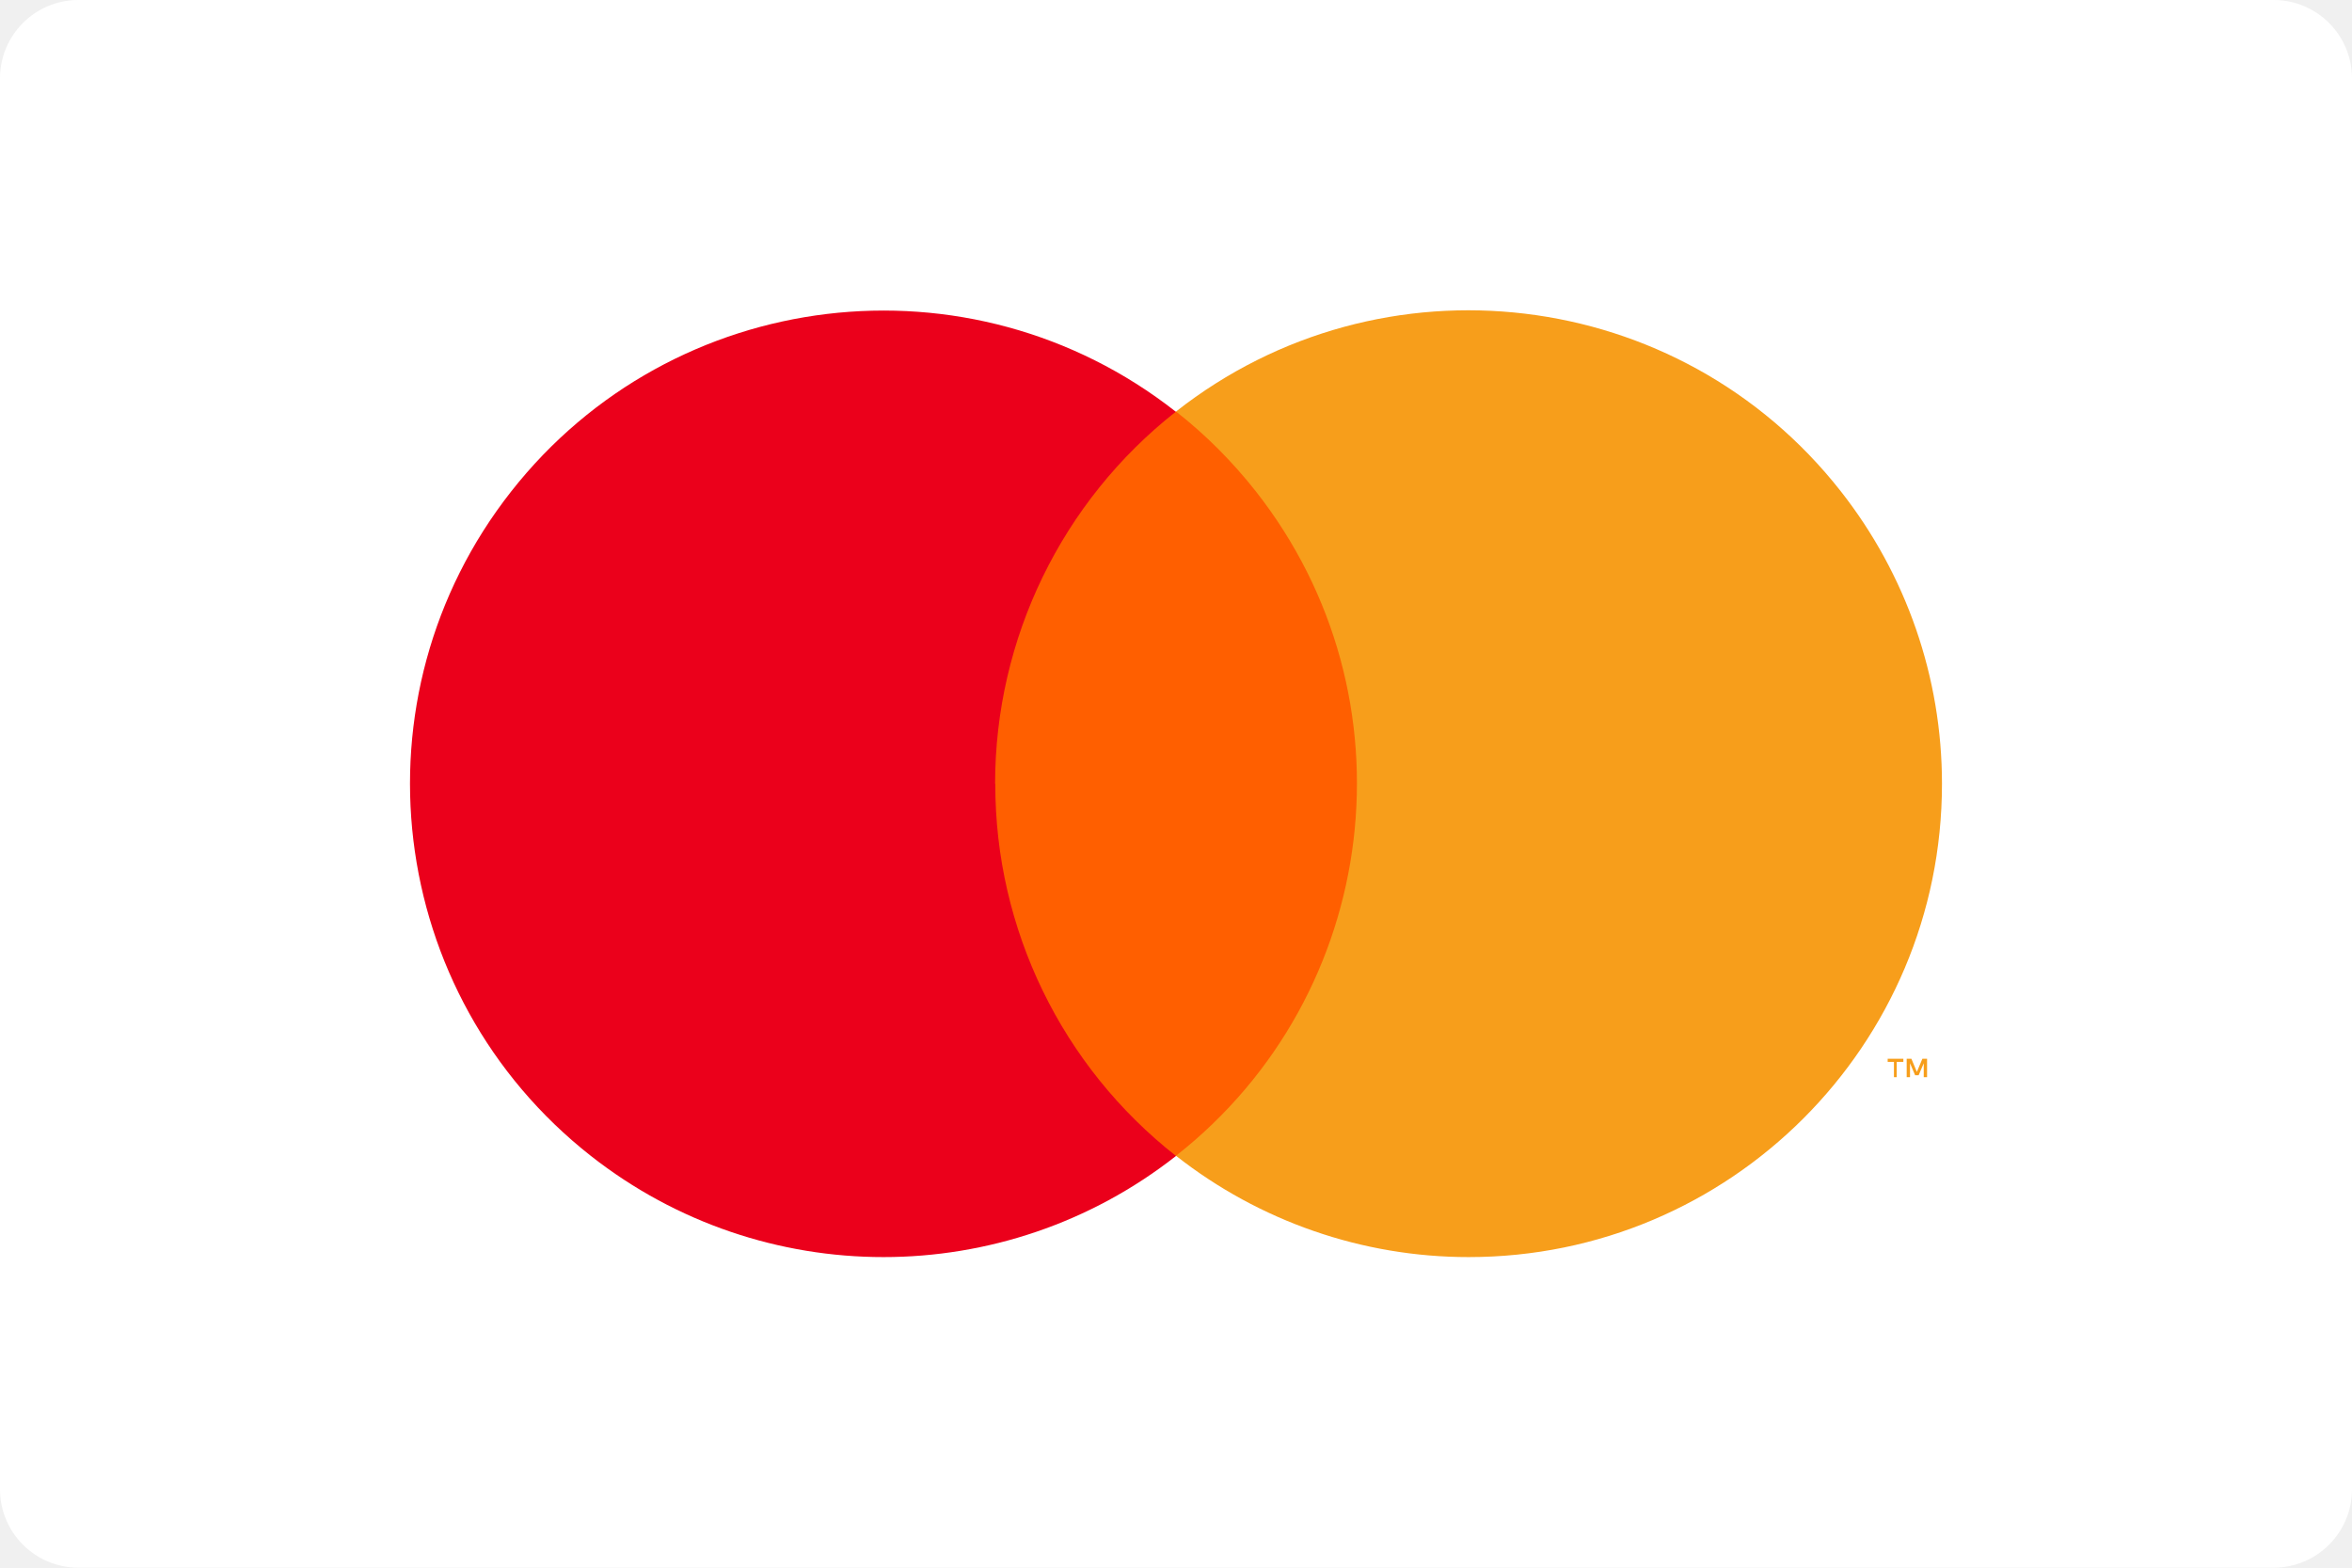
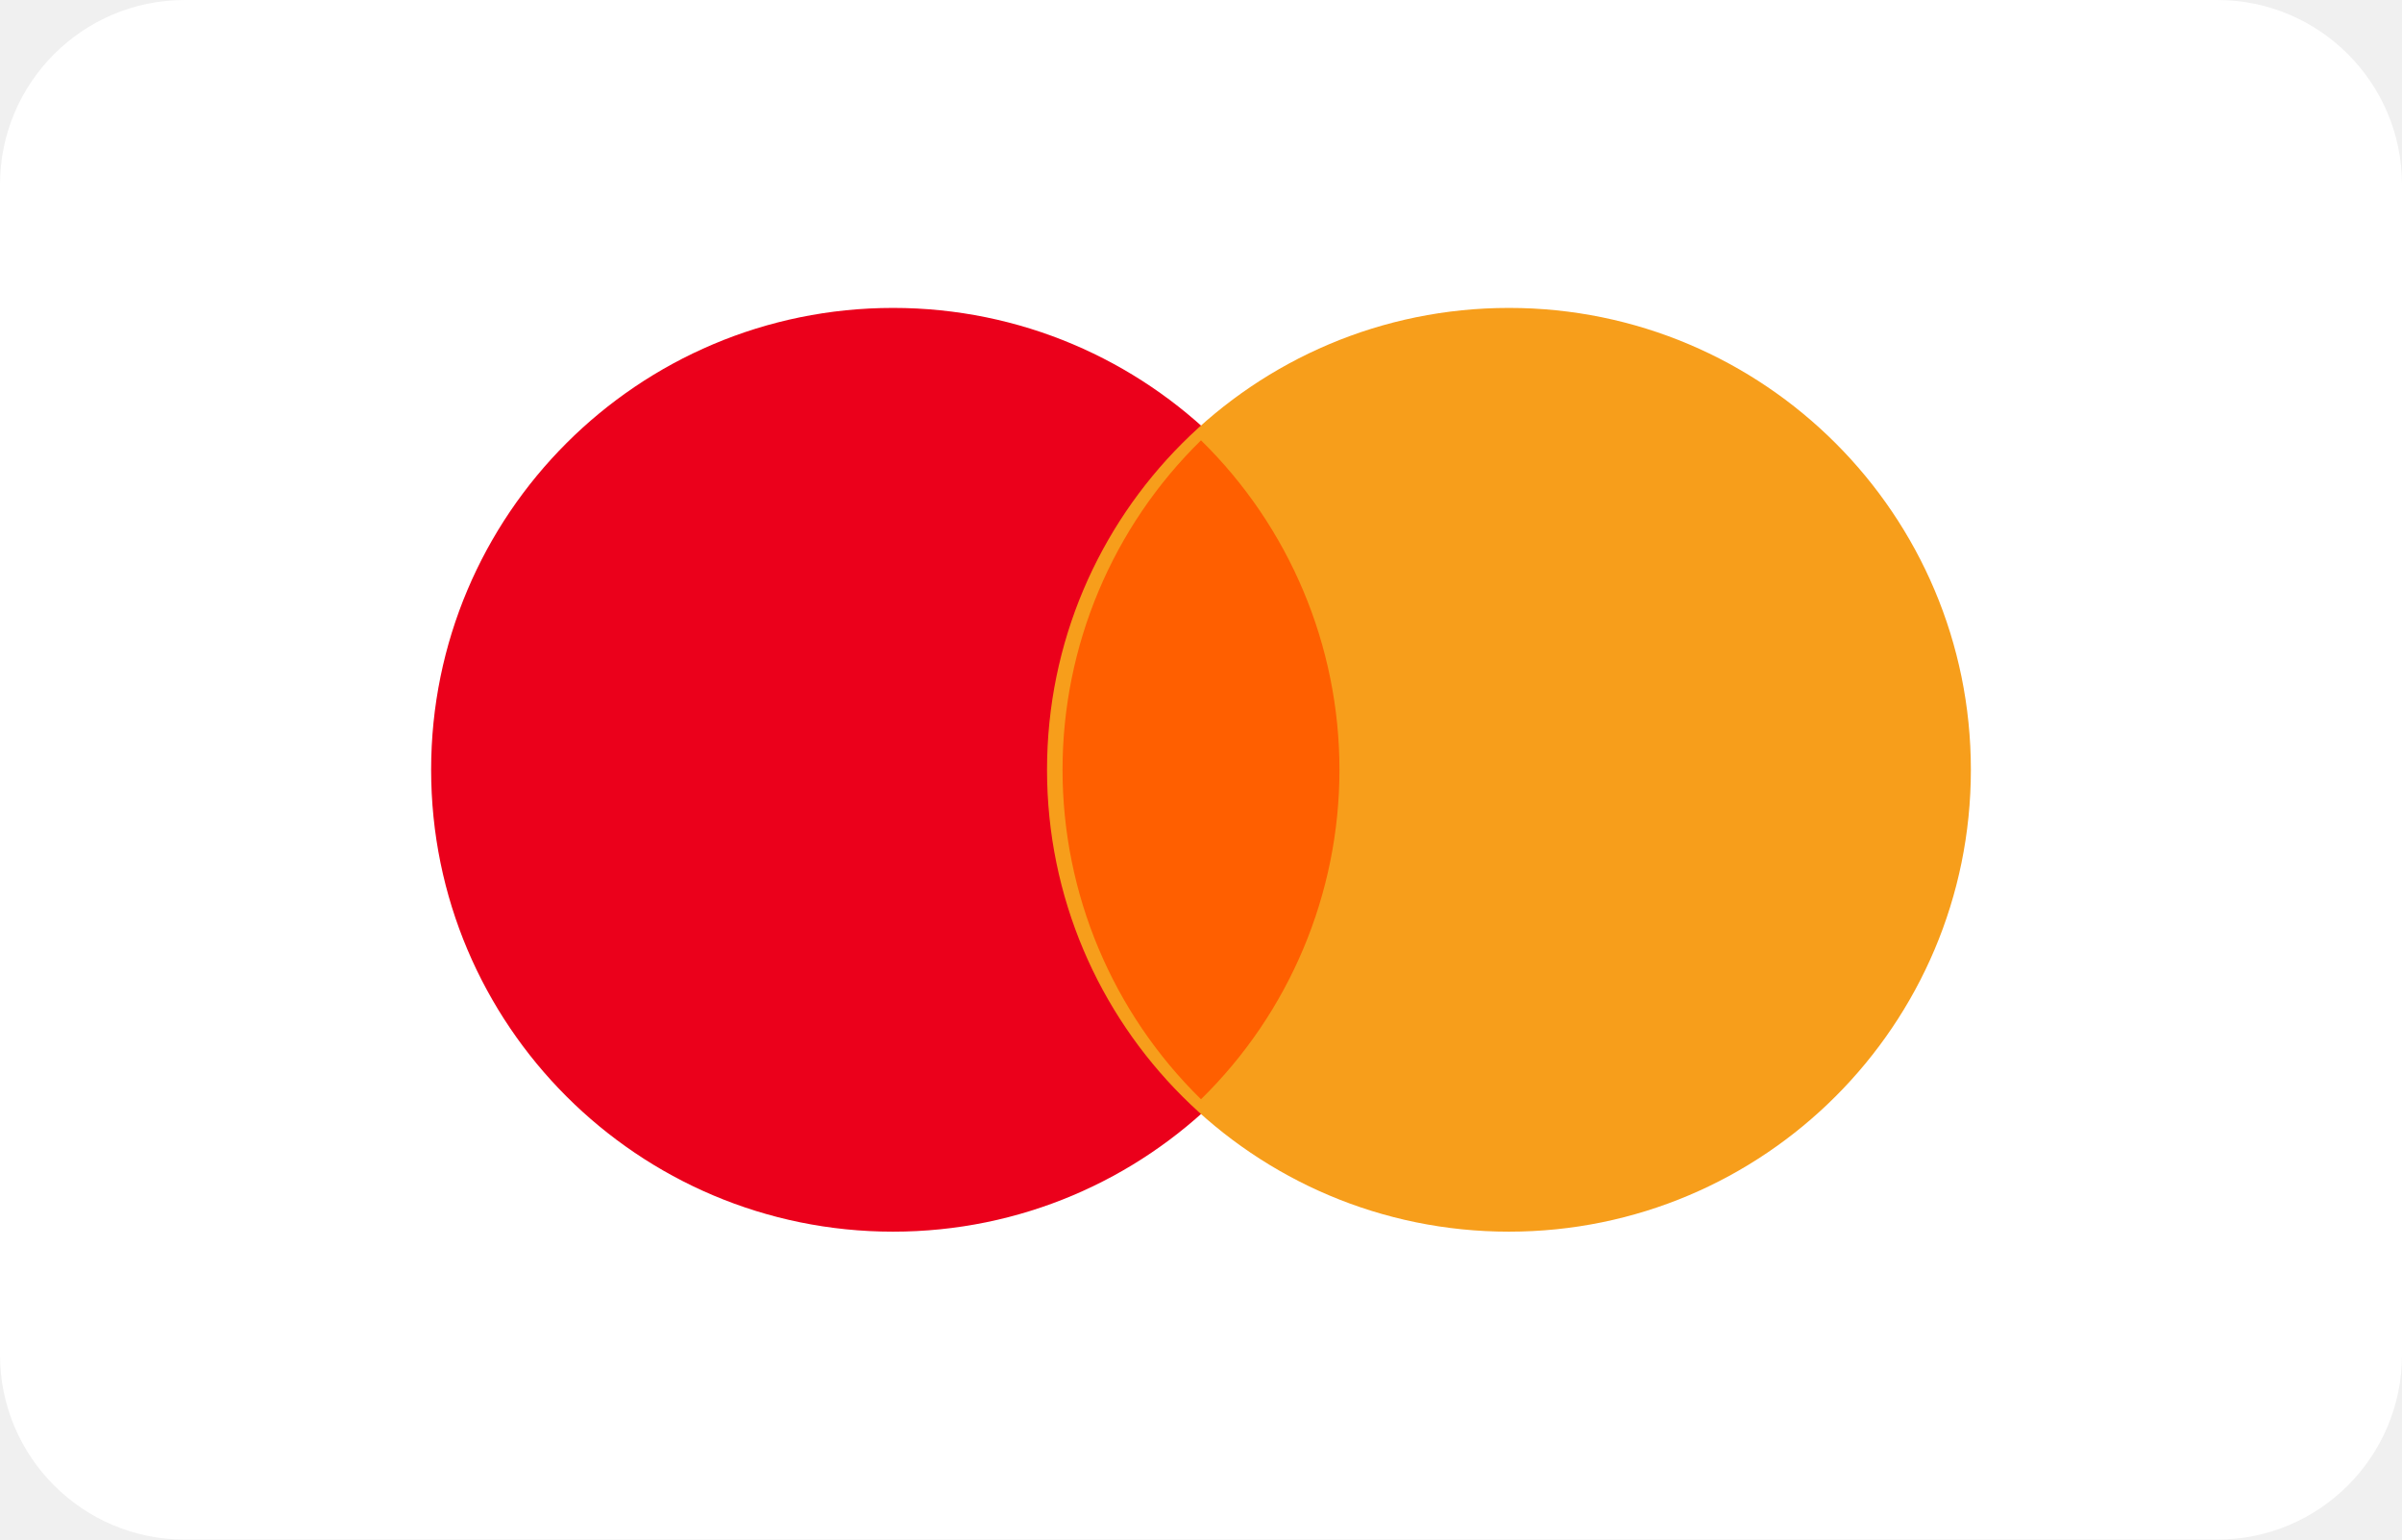
- <svg xmlns="http://www.w3.org/2000/svg" id="Ebene_1" data-name="Ebene 1" width="120" height="80" viewBox="0 0 120 80">
-   <rect y="0" width="120" height="80" rx="4" ry="4" style="fill: #fff;" />
-   <g>
-     <rect x="48.38" y="21.01" width="23.25" height="37.98" style="fill: #ff5f00;" />
-     <path d="M50.77,40c0-7.41,3.4-14.41,9.22-18.99-10.49-8.24-25.67-6.42-33.91,4.07-8.24,10.49-6.42,25.67,4.07,33.91,8.76,6.88,21.09,6.88,29.85,0-5.83-4.58-9.23-11.58-9.22-18.99Z" style="fill: #eb001b;" />
-     <path d="M96.77,54.97v-.78h.34v-.16h-.8v.16h.32v.78h.15Zm1.55,0v-.94h-.24l-.28,.67-.28-.67h-.24v.94h.17v-.71l.26,.61h.18l.26-.61v.71h.17Z" style="fill: #f79e1b;" />
-     <path d="M99.08,40c0,13.34-10.81,24.15-24.15,24.15-5.41,0-10.67-1.82-14.93-5.17,10.49-8.24,12.31-23.43,4.07-33.91-1.19-1.51-2.55-2.88-4.07-4.07,10.49-8.24,25.67-6.43,33.91,4.06,3.35,4.26,5.17,9.51,5.17,14.93h0Z" style="fill: #f79e1b;" />
+ <svg xmlns="http://www.w3.org/2000/svg" viewBox="0 0 78 50" width="78" height="50">
+   <rect width="78" height="50" rx="6" fill="#FFFFFF" />
+   <g transform="translate(14, 10)">
+     <circle cx="15" cy="15" r="15" fill="#EB001B" />
+     <circle cx="35" cy="15" r="15" fill="#F79E1B" />
+     <path d="M25 4.3a14.98 14.98 0 0 1 0 21.4 14.98 14.98 0 0 1 0-21.4z" fill="#FF5F00" />
  </g>
</svg>
